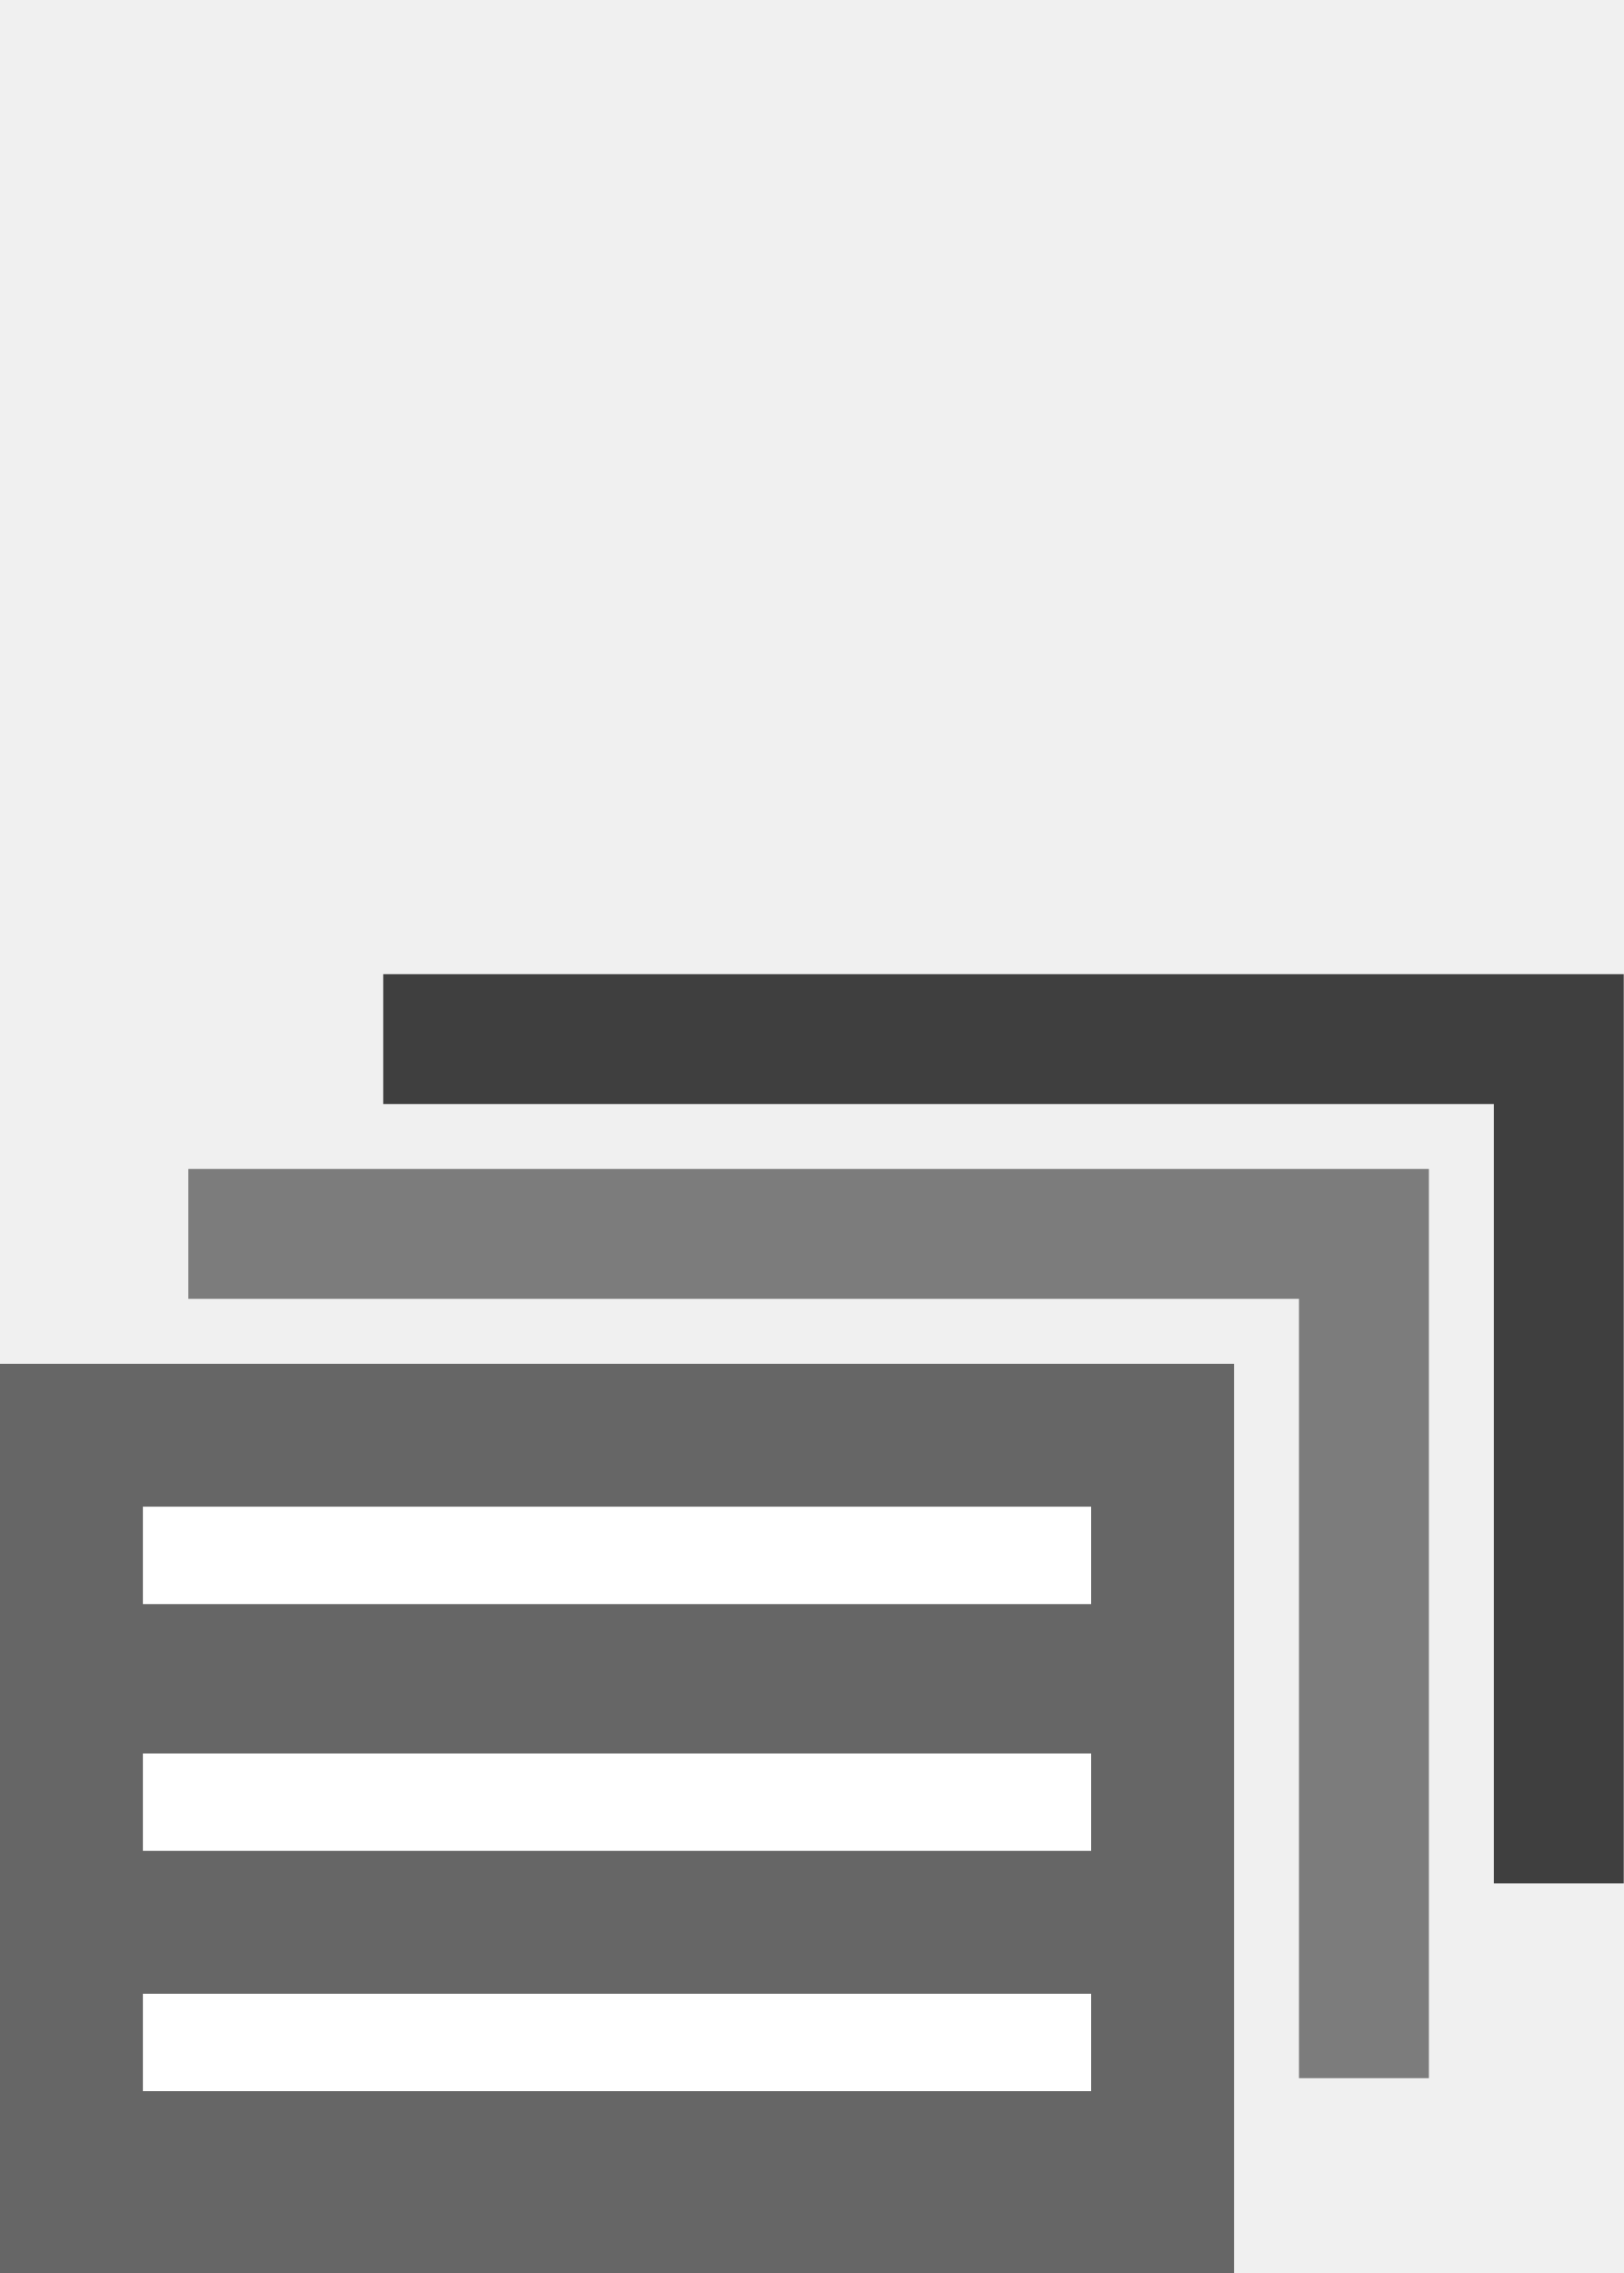
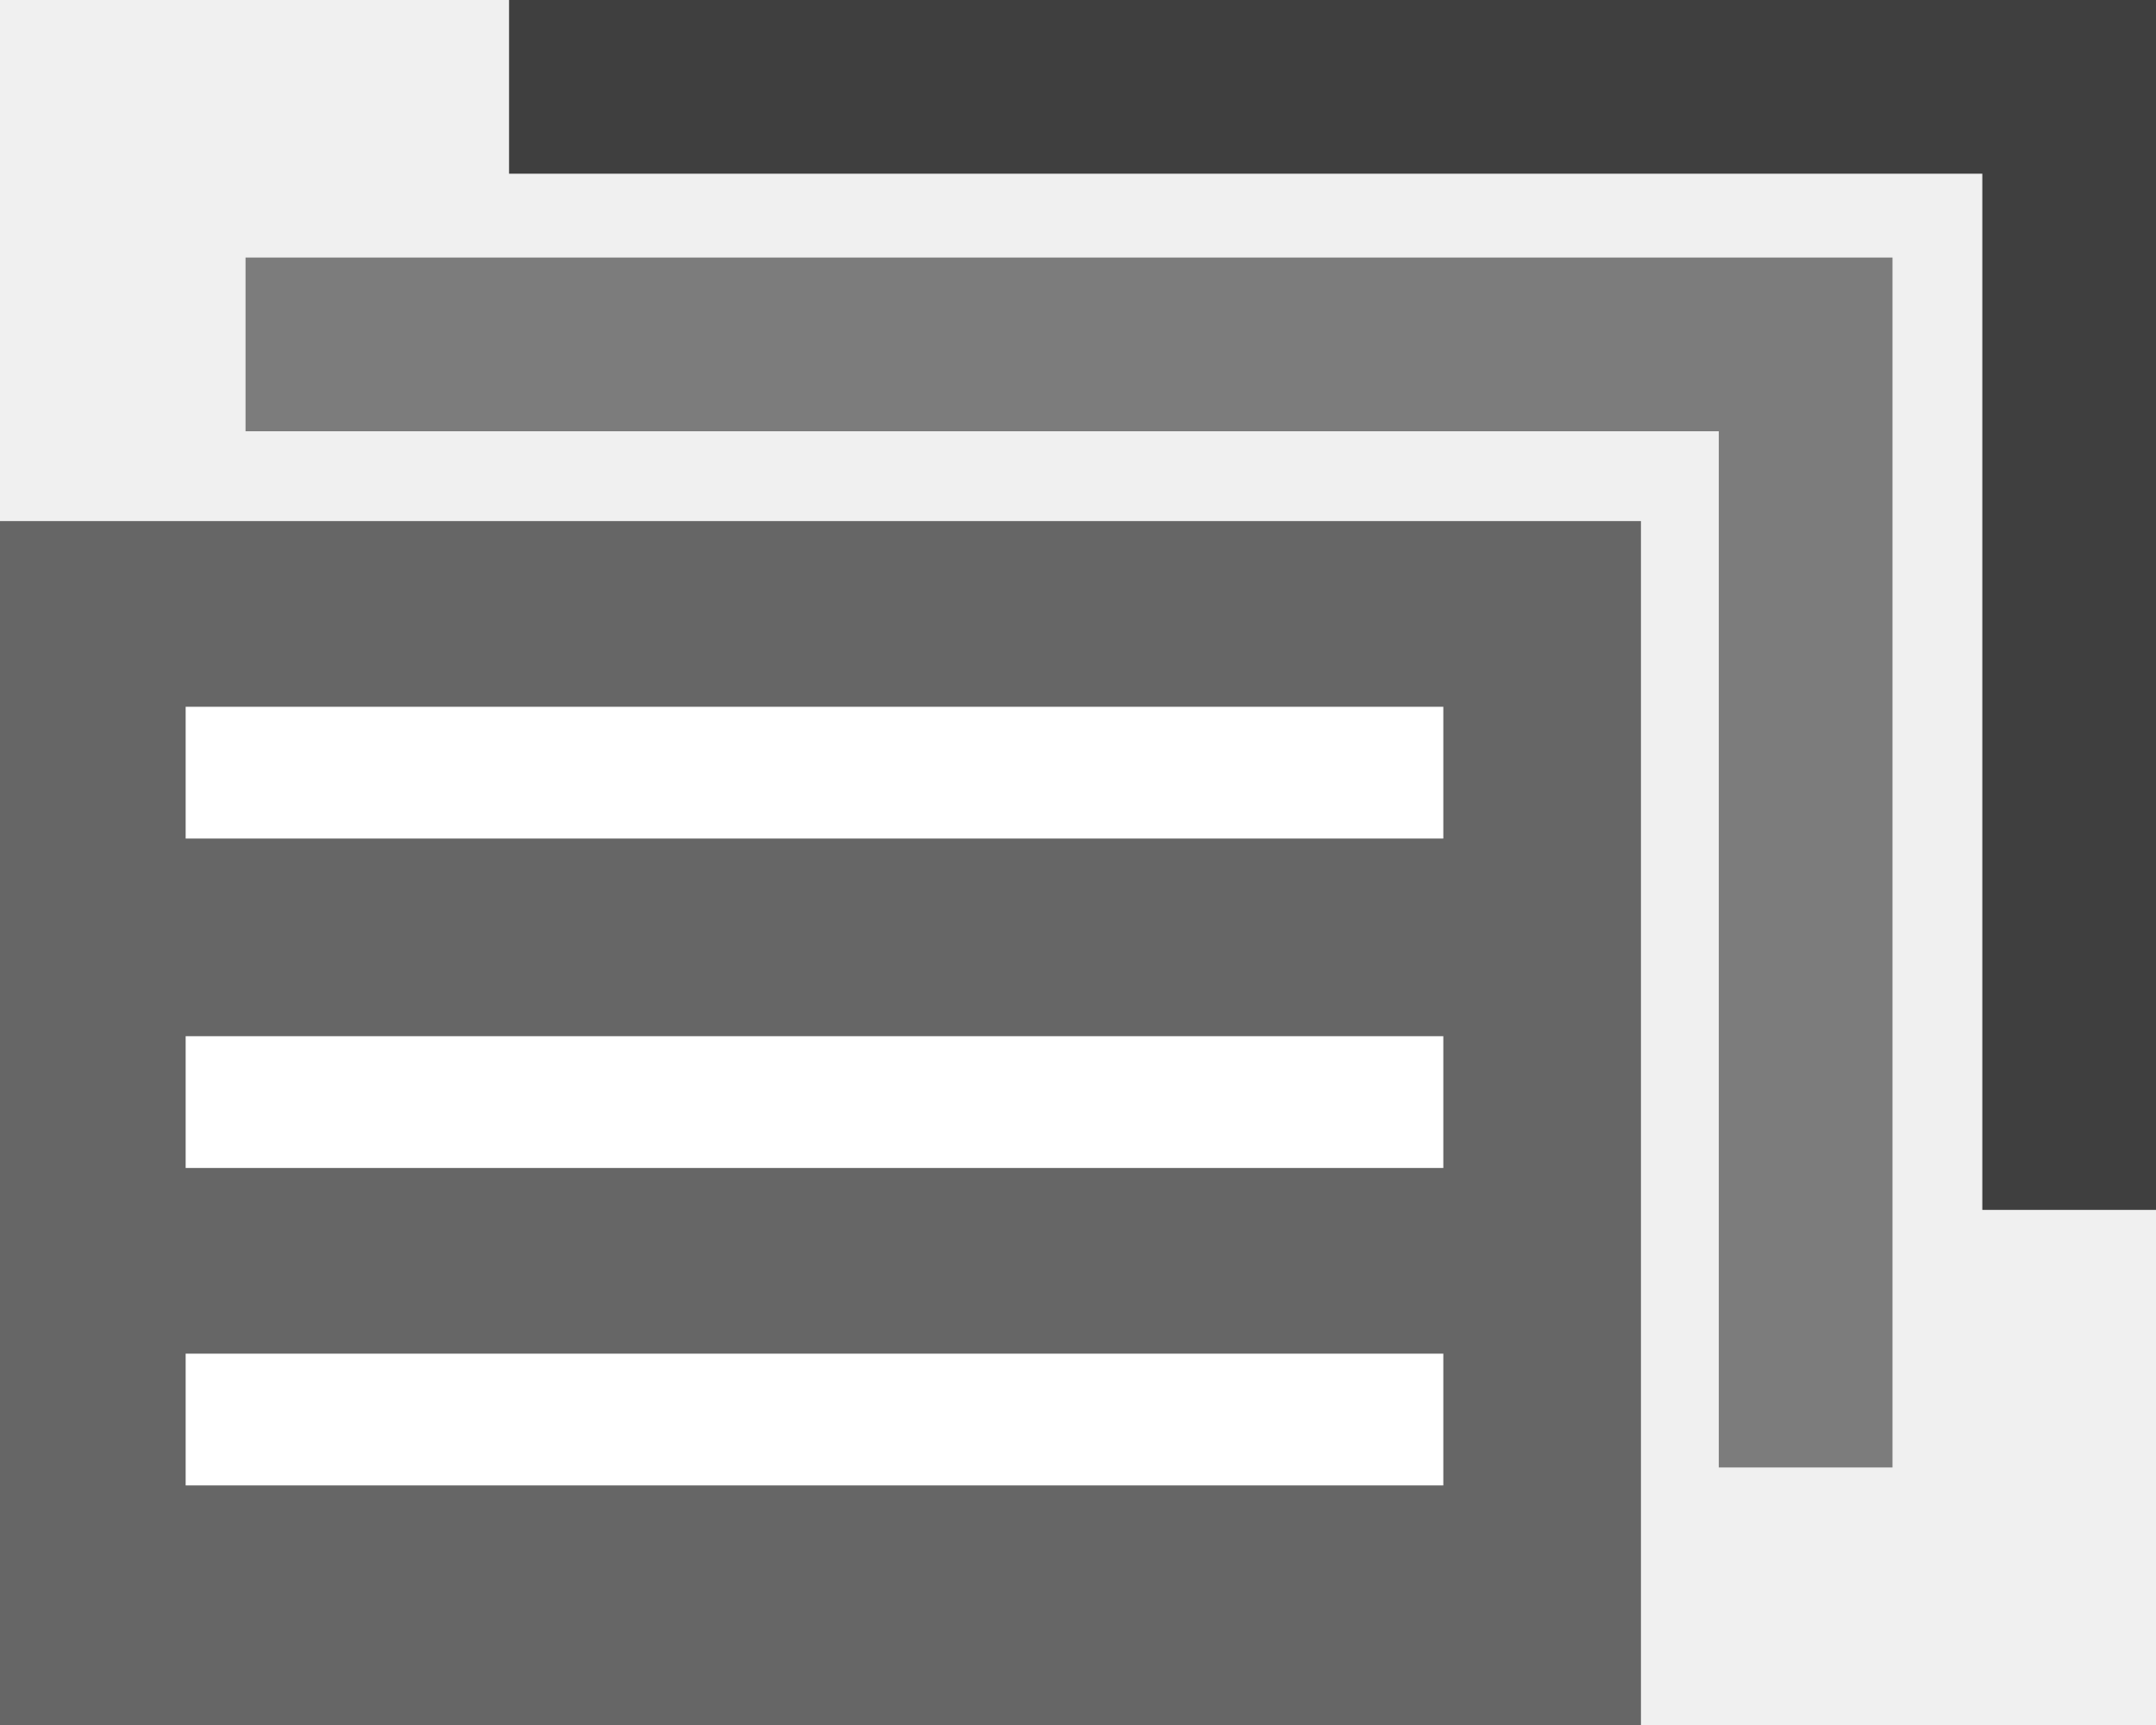
- <svg xmlns="http://www.w3.org/2000/svg" version="1.1" id="Layer_1" x="0px" y="0px" viewBox="383.5 288.5 25 35" enable-background="new 383.5 288.5 25 35" xml:space="preserve">
+ <svg xmlns="http://www.w3.org/2000/svg" version="1.1" id="Layer_1" x="0px" y="0px" width="36px" height="28.8px" viewBox="292.6 394.8 36 28.8" enable-background="new 292.6 394.8 36 28.8" xml:space="preserve">
  <g>
    <g>
      <g>
        <g>
-           <rect x="383.5" y="309.5" fill="#666666" width="19" height="14" />
+           <rect x="292.6" y="403.5" fill="#666666" width="27.4" height="20.2" />
        </g>
      </g>
    </g>
    <g>
      <g>
-         <rect x="385.7" y="311.7" fill="#FFFFFF" width="14.6" height="1.5" />
+         <rect x="295.7" y="406.6" fill="#FFFFFF" width="21" height="2.2" />
      </g>
    </g>
    <g>
      <g>
-         <rect x="385.7" y="315.5" fill="#FFFFFF" width="14.6" height="1.5" />
+         <rect x="295.7" y="412.1" fill="#FFFFFF" width="21" height="2.2" />
      </g>
    </g>
    <g>
      <g>
-         <rect x="385.7" y="319.2" fill="#FFFFFF" width="14.6" height="1.5" />
+         <rect x="295.7" y="417.4" fill="#FFFFFF" width="21" height="2.2" />
      </g>
    </g>
    <g>
-       <path fill="#7C7C7C" d="M386.4,306.5h19.1v14h-2v-12h-17.1V306.5z" />
+       <path fill="#7C7C7C" d="M296.7,399.1h27.5v20.2h-2.9V402h-24.6V399.1z" />
    </g>
    <g>
-       <path fill="#3F3F3F" d="M389.4,303.5h19.1v14h-2v-12h-17.1V303.5z" />
+       <path fill="#3F3F3F" d="M301.1,394.8h27.5V415h-2.9v-17.3h-24.6V394.8z" />
    </g>
  </g>
</svg>
